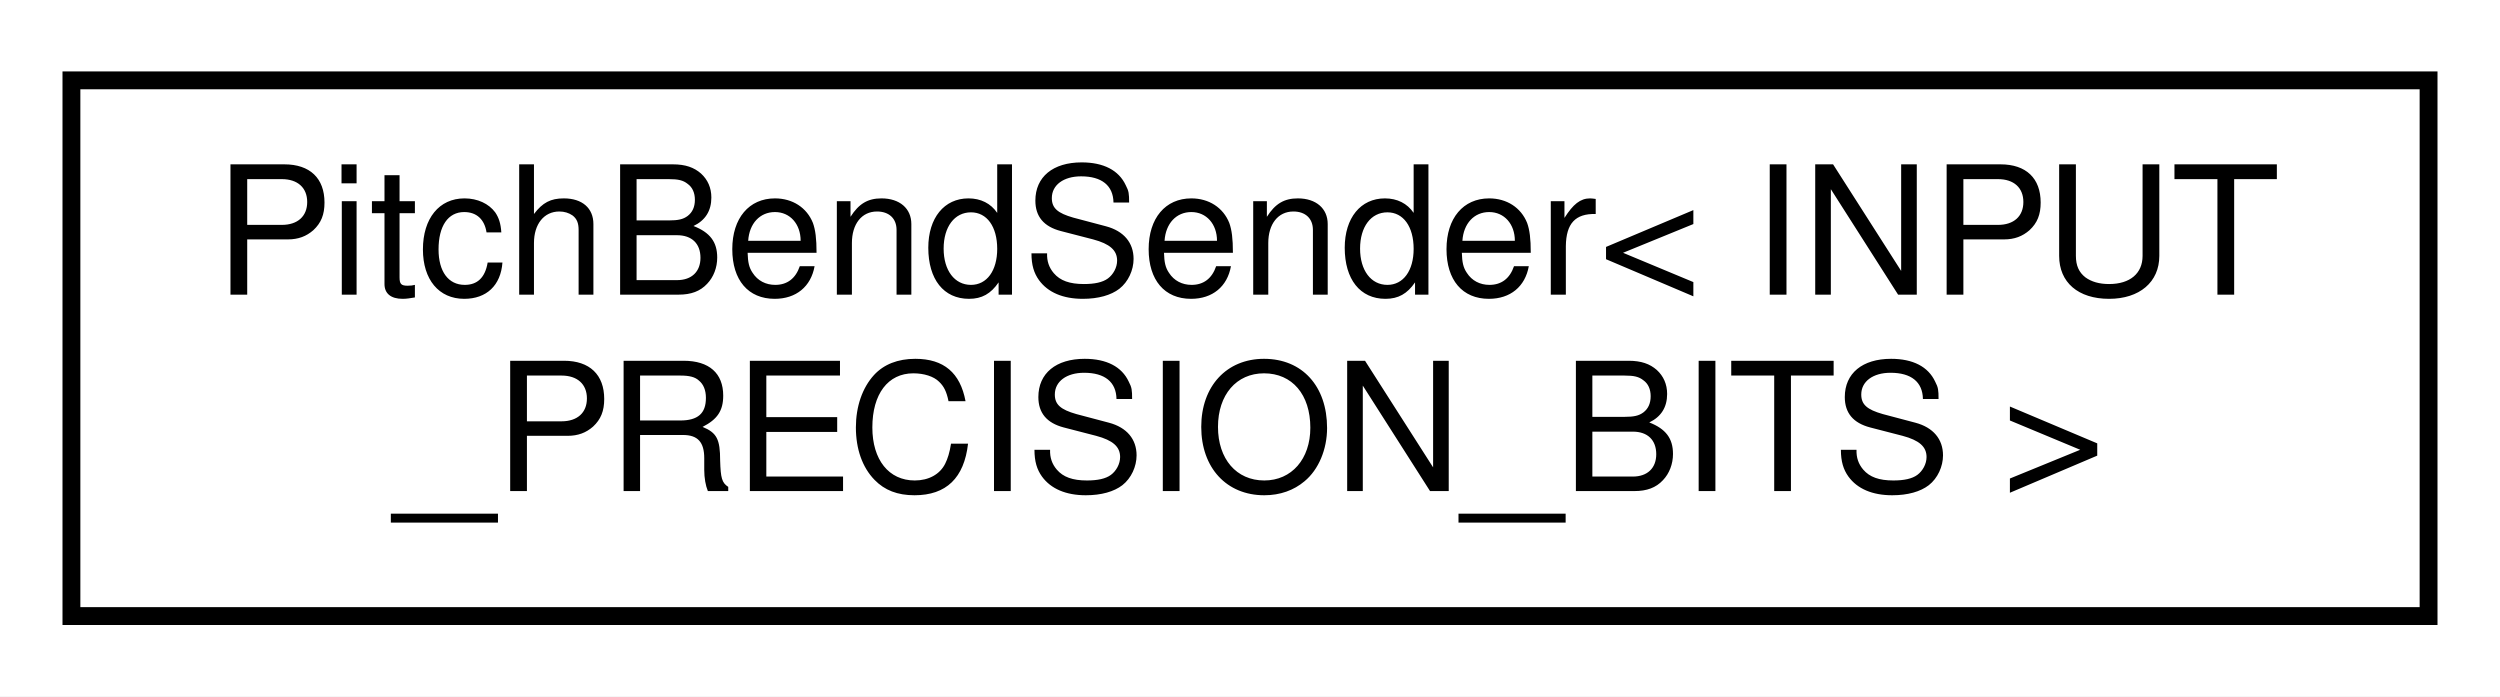
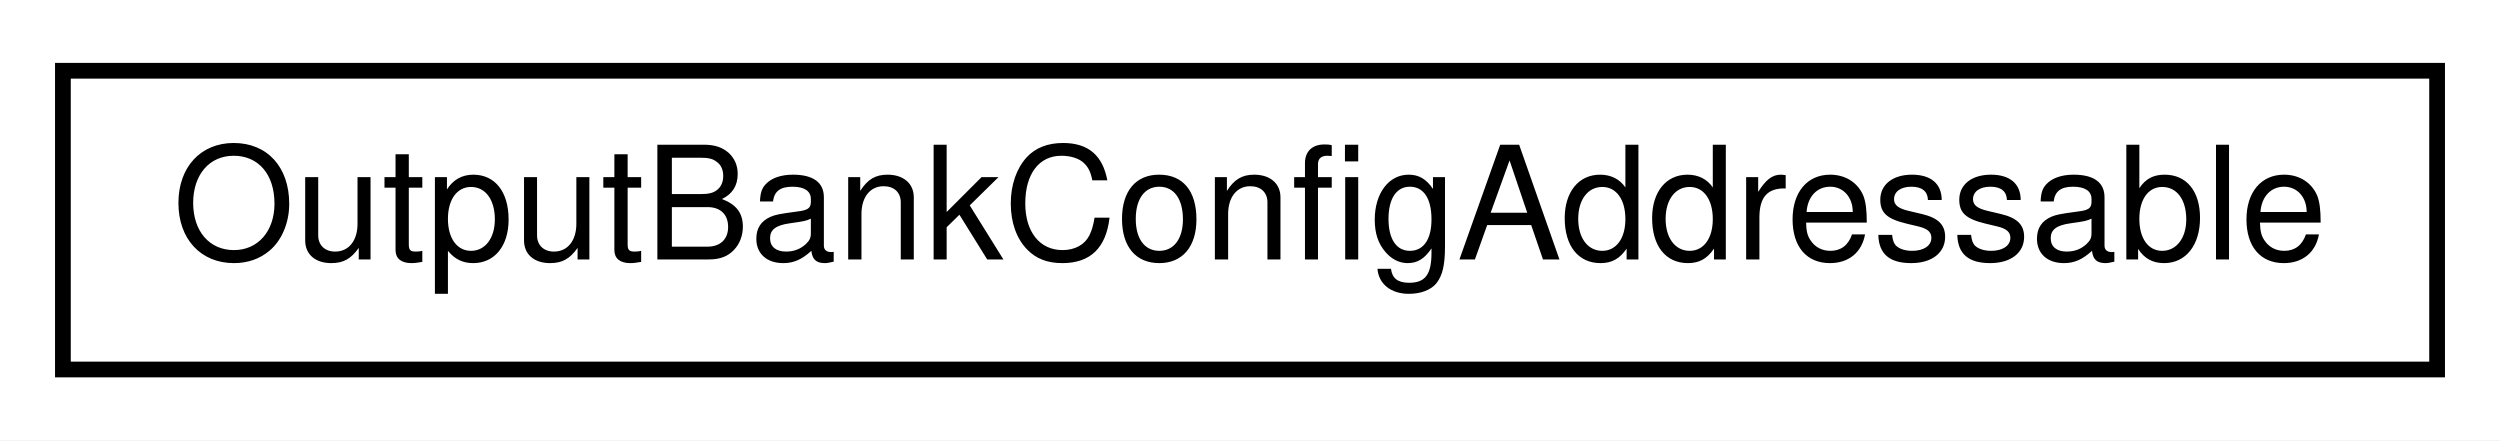
- <svg xmlns="http://www.w3.org/2000/svg" xmlns:xlink="http://www.w3.org/1999/xlink" width="140pt" height="39pt" viewBox="0.00 0.00 140.00 39.00">
-   <g id="graph0" class="graph" transform="scale(1 1) rotate(0) translate(4 35)">
-     <polygon fill="white" stroke="none" points="-4,4 -4,-35 136,-35 136,4 -4,4" />
+ <svg xmlns="http://www.w3.org/2000/svg" xmlns:xlink="http://www.w3.org/1999/xlink" width="159pt" height="28pt" viewBox="0.00 0.00 159.00 28.00">
+   <g id="graph0" class="graph" transform="scale(1 1) rotate(0) translate(4 24)">
+     <polygon fill="white" stroke="none" points="-4,4 -4,-24 155,-24 155,4 -4,4" />
    <g id="node1" class="node">
      <g id="a_node1">
-         <a xlink:href="de/d46/classPitchBendSender.html" target="_top" xlink:title=" ">
-           <polygon fill="white" stroke="black" points="0,-0.5 0,-30.5 132,-30.5 132,-0.5 0,-0.5" />
-           <text text-anchor="start" x="8" y="-18.5" font-family="Helvetica,sans-Serif" font-size="10.00">PitchBendSender&lt; INPUT</text>
-           <text text-anchor="middle" x="66" y="-7.5" font-family="Helvetica,sans-Serif" font-size="10.00">_PRECISION_BITS &gt;</text>
+         <a xlink:href="d5/dc5/classOutputBankConfigAddressable.html" target="_top" xlink:title=" ">
+           <polygon fill="white" stroke="black" points="0,-0.5 0,-19.5 151,-19.5 151,-0.5 0,-0.5" />
+           <text text-anchor="middle" x="75.5" y="-7.5" font-family="Helvetica,sans-Serif" font-size="10.00">OutputBankConfigAddressable</text>
        </a>
      </g>
    </g>
  </g>
</svg>
